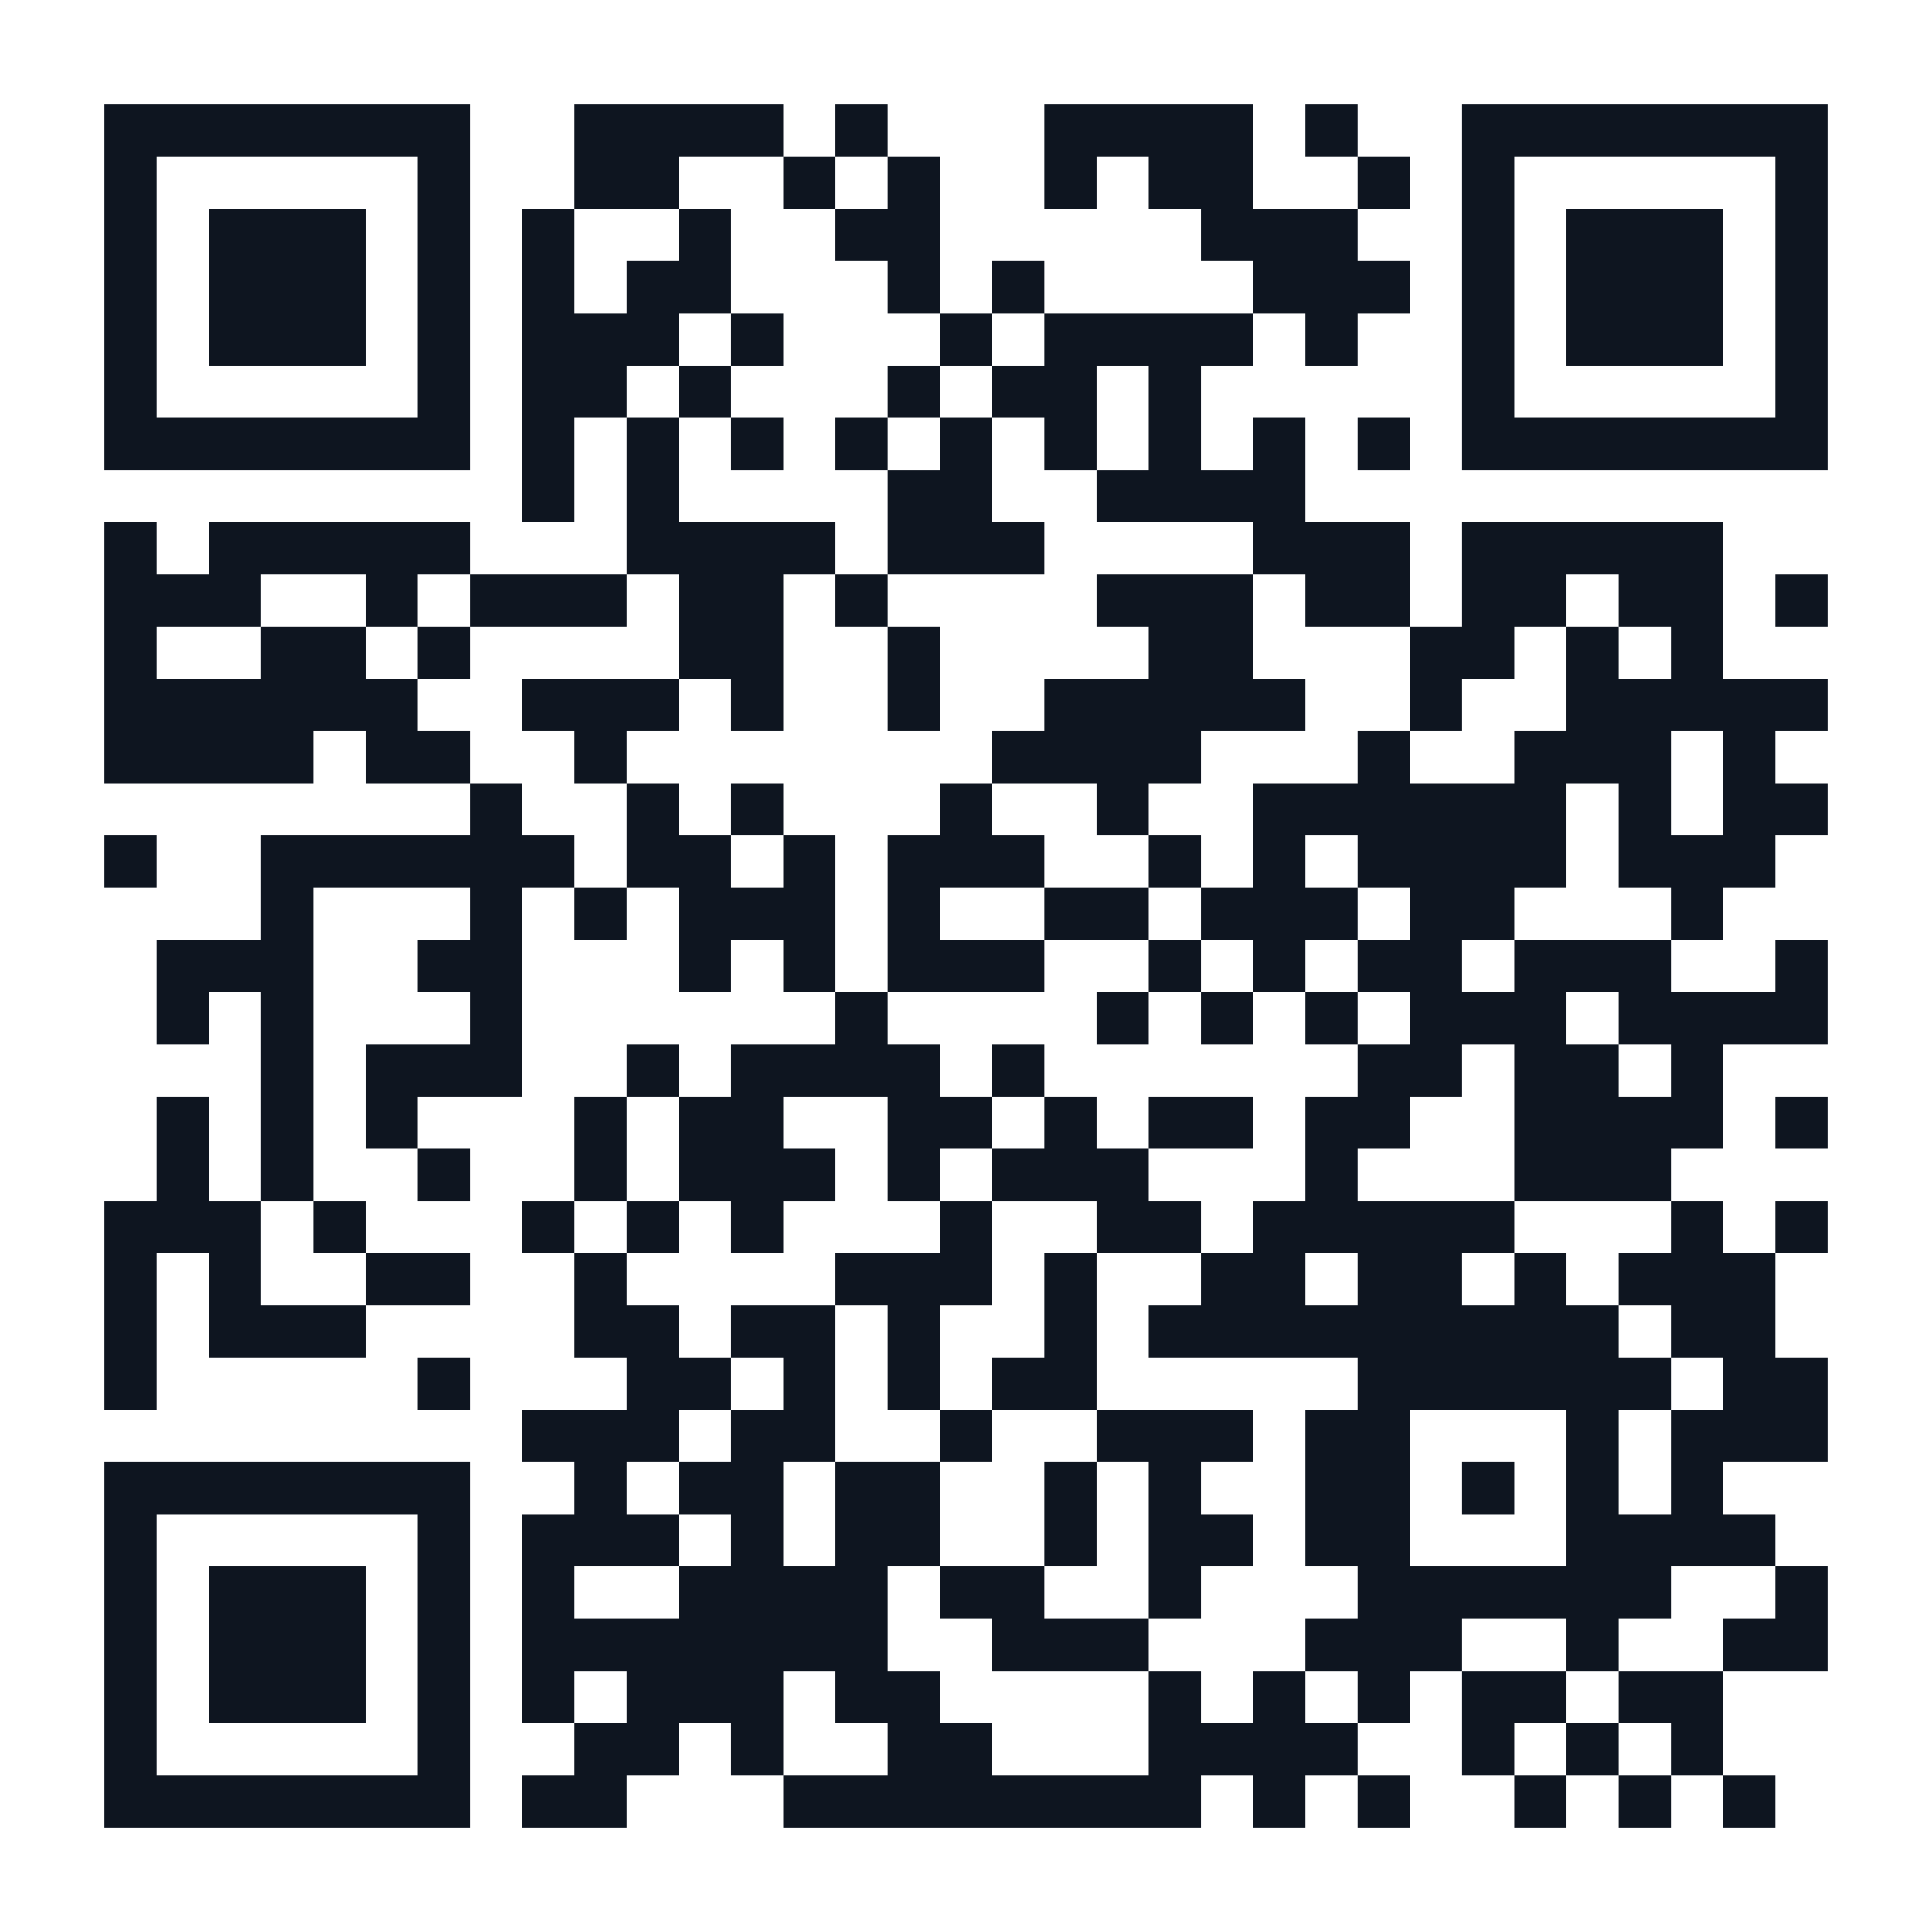
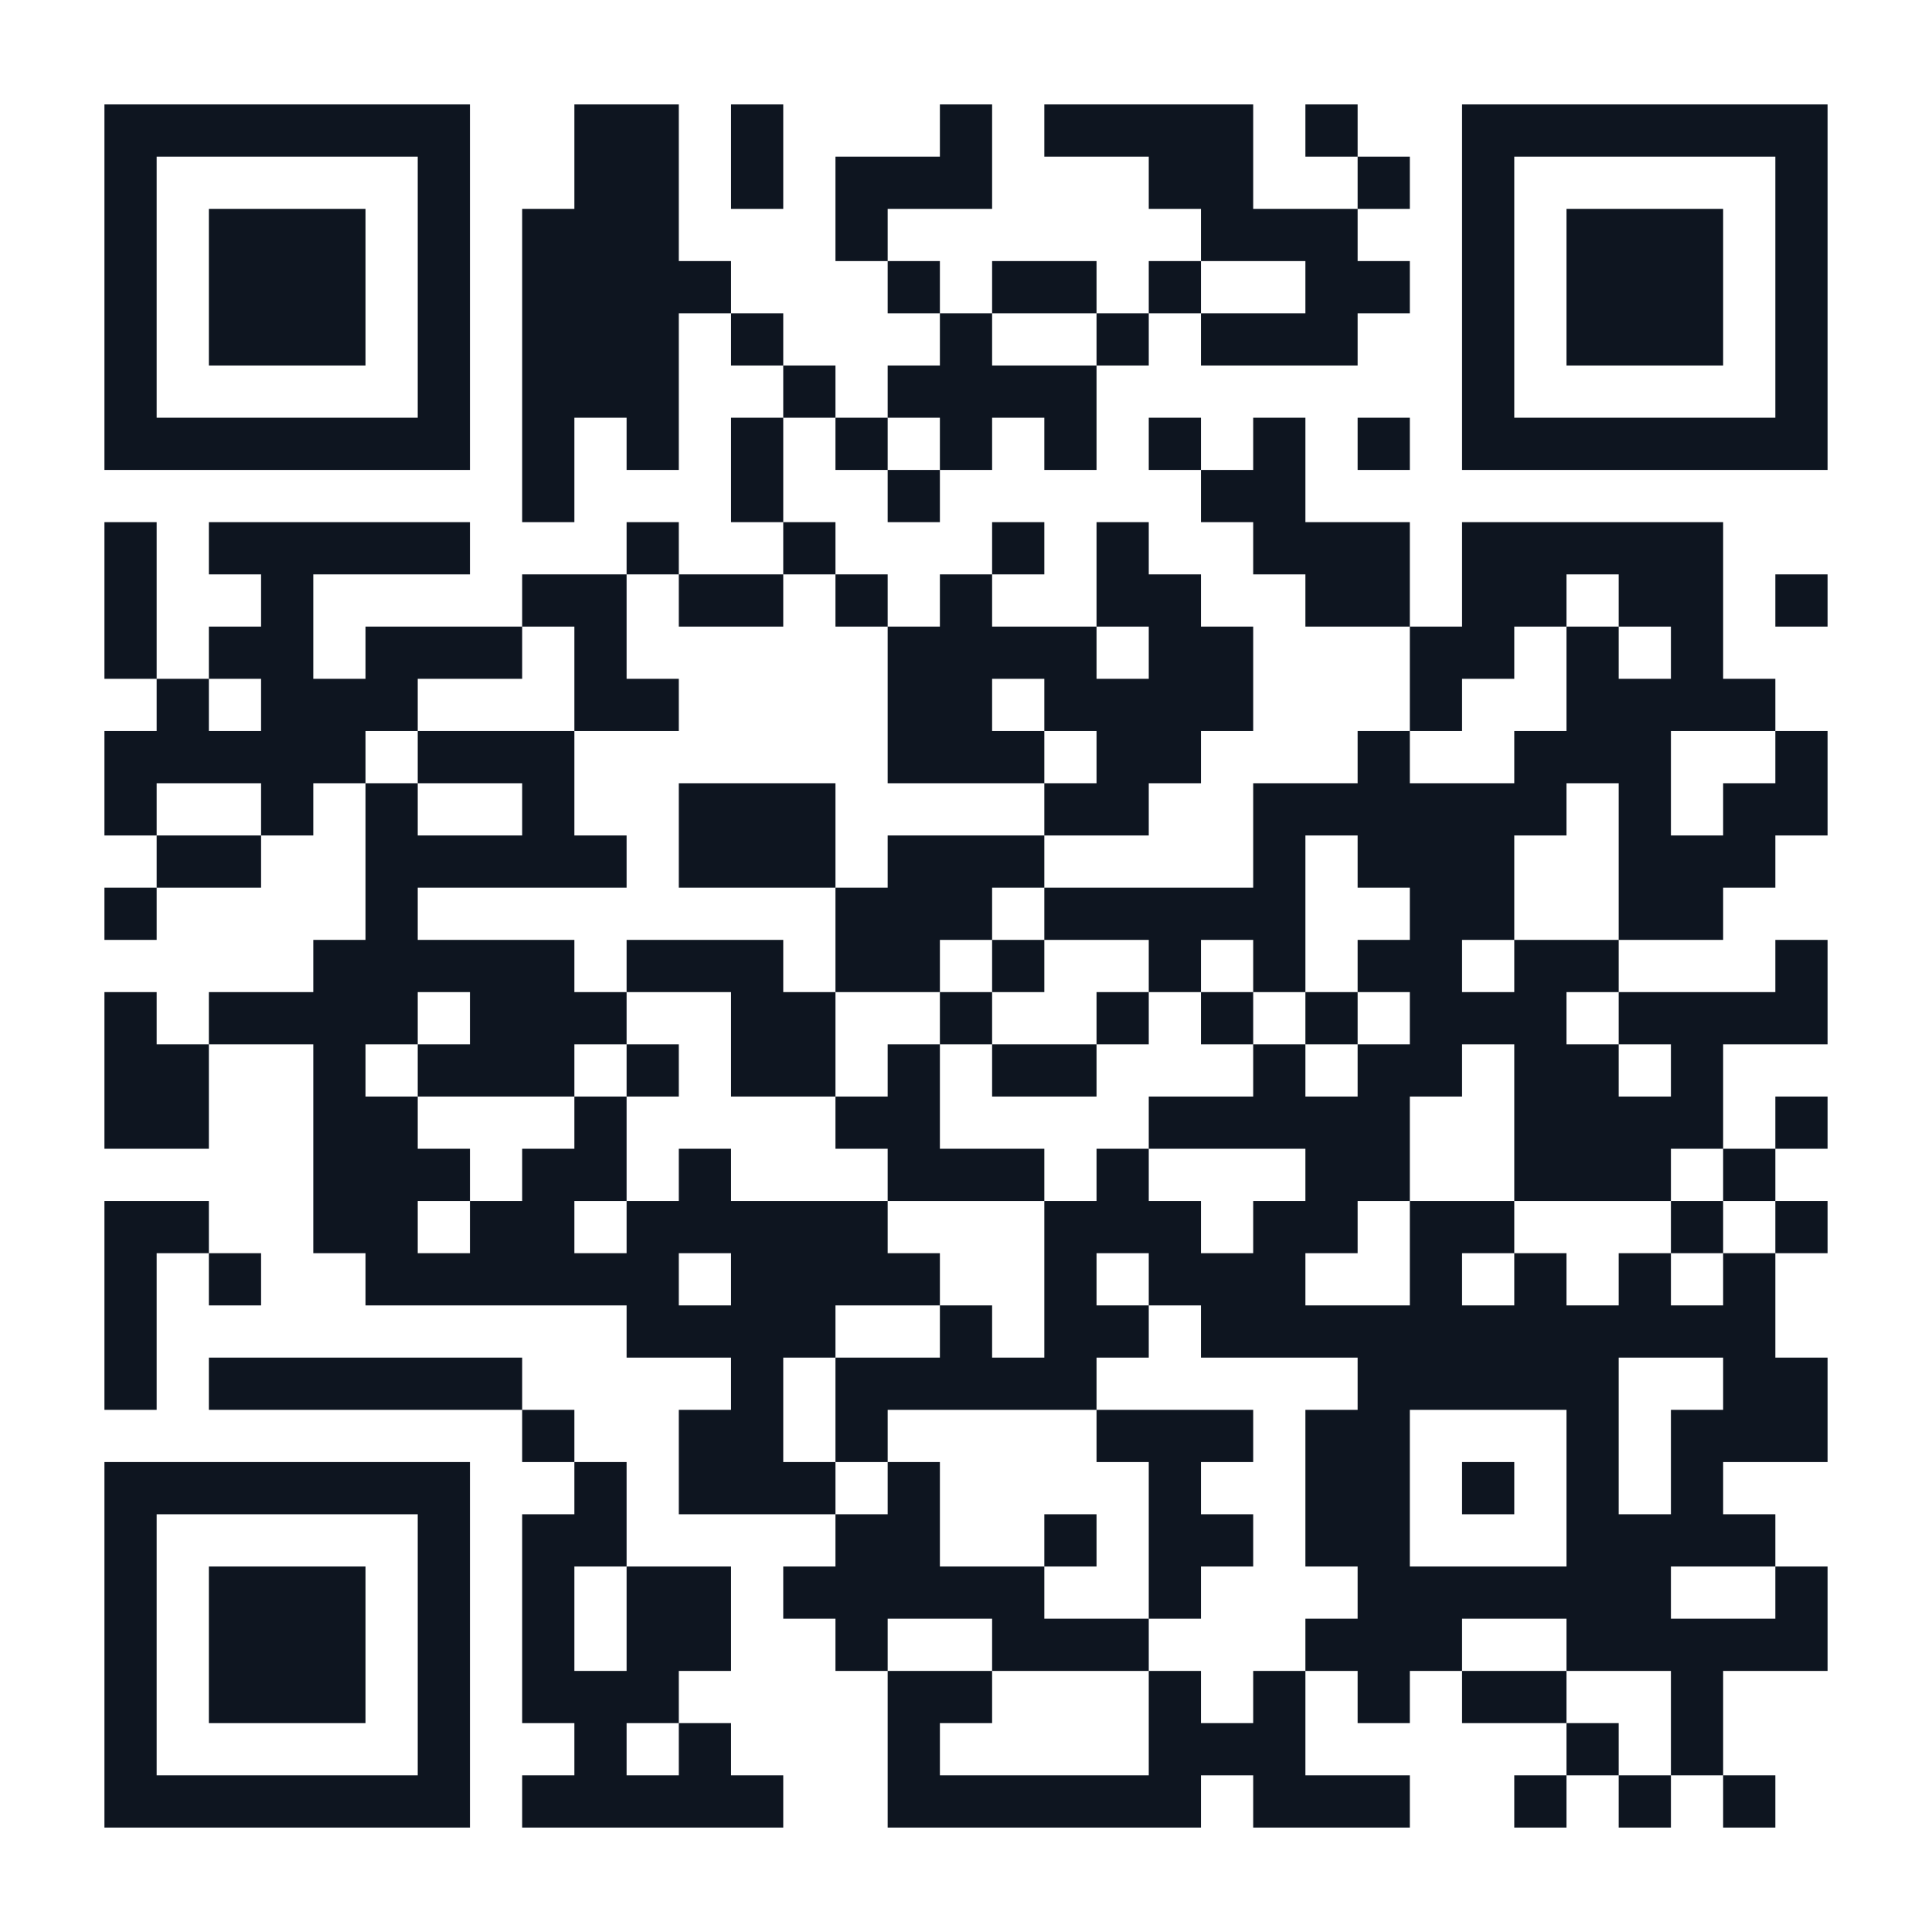
<svg xmlns="http://www.w3.org/2000/svg" width="148" height="148" class="segno">
  <g transform="scale(4)">
    <path fill="#fff" d="M0 0h37v37h-37z" />
-     <path class="qrline" stroke="#0e1520" d="M2 2.5h7m2 0h4m1 0h1m3 0h4m1 0h1m2 0h7m-33 1h1m5 0h1m2 0h2m2 0h1m1 0h1m2 0h1m1 0h2m2 0h1m1 0h1m5 0h1m-33 1h1m1 0h3m1 0h1m1 0h1m2 0h1m2 0h2m5 0h3m2 0h1m1 0h3m1 0h1m-33 1h1m1 0h3m1 0h1m1 0h1m1 0h2m3 0h1m1 0h1m4 0h3m1 0h1m1 0h3m1 0h1m-33 1h1m1 0h3m1 0h1m1 0h3m1 0h1m3 0h1m1 0h4m1 0h1m2 0h1m1 0h3m1 0h1m-33 1h1m5 0h1m1 0h2m1 0h1m3 0h1m1 0h2m1 0h1m5 0h1m5 0h1m-33 1h7m1 0h1m1 0h1m1 0h1m1 0h1m1 0h1m1 0h1m1 0h1m1 0h1m1 0h1m1 0h7m-25 1h1m1 0h1m4 0h2m2 0h4m-23 1h1m1 0h5m3 0h4m1 0h3m4 0h3m1 0h5m-31 1h3m2 0h1m1 0h3m1 0h2m1 0h1m4 0h3m1 0h2m1 0h2m1 0h2m1 0h1m-33 1h1m2 0h2m1 0h1m4 0h2m2 0h1m4 0h2m3 0h2m1 0h1m1 0h1m-31 1h6m2 0h3m1 0h1m2 0h1m2 0h5m2 0h1m2 0h5m-33 1h4m1 0h2m2 0h1m7 0h4m3 0h1m2 0h3m1 0h1m-25 1h1m2 0h1m1 0h1m3 0h1m2 0h1m2 0h6m1 0h1m1 0h2m-33 1h1m2 0h6m1 0h2m1 0h1m1 0h3m2 0h1m1 0h1m1 0h4m1 0h3m-29 1h1m3 0h1m1 0h1m1 0h3m1 0h1m2 0h2m1 0h3m1 0h2m3 0h1m-30 1h3m2 0h2m3 0h1m1 0h1m1 0h3m2 0h1m1 0h1m1 0h2m1 0h3m2 0h1m-32 1h1m1 0h1m3 0h1m6 0h1m4 0h1m1 0h1m1 0h1m1 0h3m1 0h4m-30 1h1m1 0h3m2 0h1m1 0h4m1 0h1m6 0h2m1 0h2m1 0h1m-30 1h1m1 0h1m1 0h1m3 0h1m1 0h2m2 0h2m1 0h1m1 0h2m1 0h2m2 0h4m1 0h1m-32 1h1m1 0h1m2 0h1m2 0h1m1 0h3m1 0h1m1 0h3m3 0h1m3 0h3m-30 1h3m1 0h1m3 0h1m1 0h1m1 0h1m3 0h1m2 0h2m1 0h5m3 0h1m1 0h1m-33 1h1m1 0h1m2 0h2m2 0h1m4 0h3m1 0h1m2 0h2m1 0h2m1 0h1m1 0h3m-32 1h1m1 0h3m4 0h2m1 0h2m1 0h1m2 0h1m1 0h9m1 0h2m-32 1h1m5 0h1m3 0h2m1 0h1m1 0h1m1 0h2m5 0h6m1 0h2m-25 1h3m1 0h2m2 0h1m2 0h3m1 0h2m3 0h1m1 0h3m-33 1h7m2 0h1m1 0h2m1 0h2m2 0h1m1 0h1m2 0h2m1 0h1m1 0h1m1 0h1m-31 1h1m5 0h1m1 0h3m1 0h1m1 0h2m2 0h1m1 0h2m1 0h2m3 0h4m-32 1h1m1 0h3m1 0h1m1 0h1m2 0h4m1 0h2m2 0h1m3 0h6m2 0h1m-33 1h1m1 0h3m1 0h1m1 0h7m2 0h3m3 0h3m2 0h1m2 0h2m-33 1h1m1 0h3m1 0h1m1 0h1m1 0h3m1 0h2m4 0h1m1 0h1m1 0h1m1 0h2m1 0h2m-31 1h1m5 0h1m2 0h2m1 0h1m2 0h2m3 0h4m2 0h1m1 0h1m1 0h1m-31 1h7m1 0h2m3 0h8m1 0h1m1 0h1m2 0h1m1 0h1m1 0h1" />
+     <path class="qrline" stroke="#0e1520" d="M2 2.5h7m2 0h2m1 0h1m3 0h1m1 0h4m1 0h1m2 0h7m-33 1h1m5 0h1m2 0h2m1 0h1m1 0h3m3 0h2m2 0h1m1 0h1m5 0h1m-33 1h1m1 0h3m1 0h1m1 0h3m3 0h1m6 0h3m2 0h1m1 0h3m1 0h1m-33 1h1m1 0h3m1 0h1m1 0h4m3 0h1m1 0h2m1 0h1m2 0h2m1 0h1m1 0h3m1 0h1m-33 1h1m1 0h3m1 0h1m1 0h3m1 0h1m3 0h1m2 0h1m1 0h3m2 0h1m1 0h3m1 0h1m-33 1h1m5 0h1m1 0h3m2 0h1m1 0h4m7 0h1m5 0h1m-33 1h7m1 0h1m1 0h1m1 0h1m1 0h1m1 0h1m1 0h1m1 0h1m1 0h1m1 0h1m1 0h7m-25 1h1m3 0h1m2 0h1m5 0h2m-23 1h1m1 0h5m3 0h1m2 0h1m3 0h1m1 0h1m2 0h3m1 0h5m-31 1h1m2 0h1m4 0h2m1 0h2m1 0h1m1 0h1m2 0h2m2 0h2m1 0h2m1 0h2m1 0h1m-33 1h1m1 0h2m1 0h3m1 0h1m5 0h4m1 0h2m3 0h2m1 0h1m1 0h1m-30 1h1m1 0h3m3 0h2m4 0h2m1 0h4m3 0h1m2 0h4m-32 1h5m1 0h3m6 0h3m1 0h2m3 0h1m2 0h3m2 0h1m-33 1h1m2 0h1m1 0h1m2 0h1m2 0h3m4 0h2m2 0h6m1 0h1m1 0h2m-32 1h2m2 0h5m1 0h3m1 0h3m4 0h1m1 0h3m2 0h3m-32 1h1m4 0h1m8 0h3m1 0h5m2 0h2m2 0h2m-27 1h5m1 0h3m1 0h2m1 0h1m2 0h1m1 0h1m1 0h2m1 0h2m3 0h1m-33 1h1m1 0h4m1 0h3m2 0h2m2 0h1m2 0h1m1 0h1m1 0h1m1 0h3m1 0h4m-33 1h2m2 0h1m1 0h3m1 0h1m1 0h2m1 0h1m1 0h2m3 0h1m1 0h2m1 0h2m1 0h1m-31 1h2m2 0h2m3 0h1m4 0h2m4 0h5m2 0h4m1 0h1m-29 1h3m1 0h2m1 0h1m3 0h3m1 0h1m3 0h2m2 0h3m1 0h1m-32 1h2m2 0h2m1 0h2m1 0h5m3 0h3m1 0h2m1 0h2m3 0h1m1 0h1m-33 1h1m1 0h1m2 0h6m1 0h4m2 0h1m1 0h3m2 0h1m1 0h1m1 0h1m1 0h1m-32 1h1m9 0h4m2 0h1m1 0h2m1 0h11m-32 1h1m1 0h6m4 0h1m1 0h5m5 0h5m2 0h2m-25 1h1m2 0h2m1 0h1m4 0h3m1 0h2m3 0h1m1 0h3m-33 1h7m2 0h1m1 0h3m1 0h1m4 0h1m2 0h2m1 0h1m1 0h1m1 0h1m-31 1h1m5 0h1m1 0h2m4 0h2m2 0h1m1 0h2m1 0h2m3 0h4m-32 1h1m1 0h3m1 0h1m1 0h1m1 0h2m1 0h5m2 0h1m3 0h6m2 0h1m-33 1h1m1 0h3m1 0h1m1 0h1m1 0h2m2 0h1m2 0h3m3 0h3m2 0h5m-33 1h1m1 0h3m1 0h1m1 0h3m4 0h2m3 0h1m1 0h1m1 0h1m1 0h2m2 0h1m-31 1h1m5 0h1m2 0h1m1 0h1m3 0h1m4 0h3m5 0h1m1 0h1m-31 1h7m1 0h5m2 0h6m1 0h3m2 0h1m1 0h1m1 0h1" />
  </g>
</svg>
